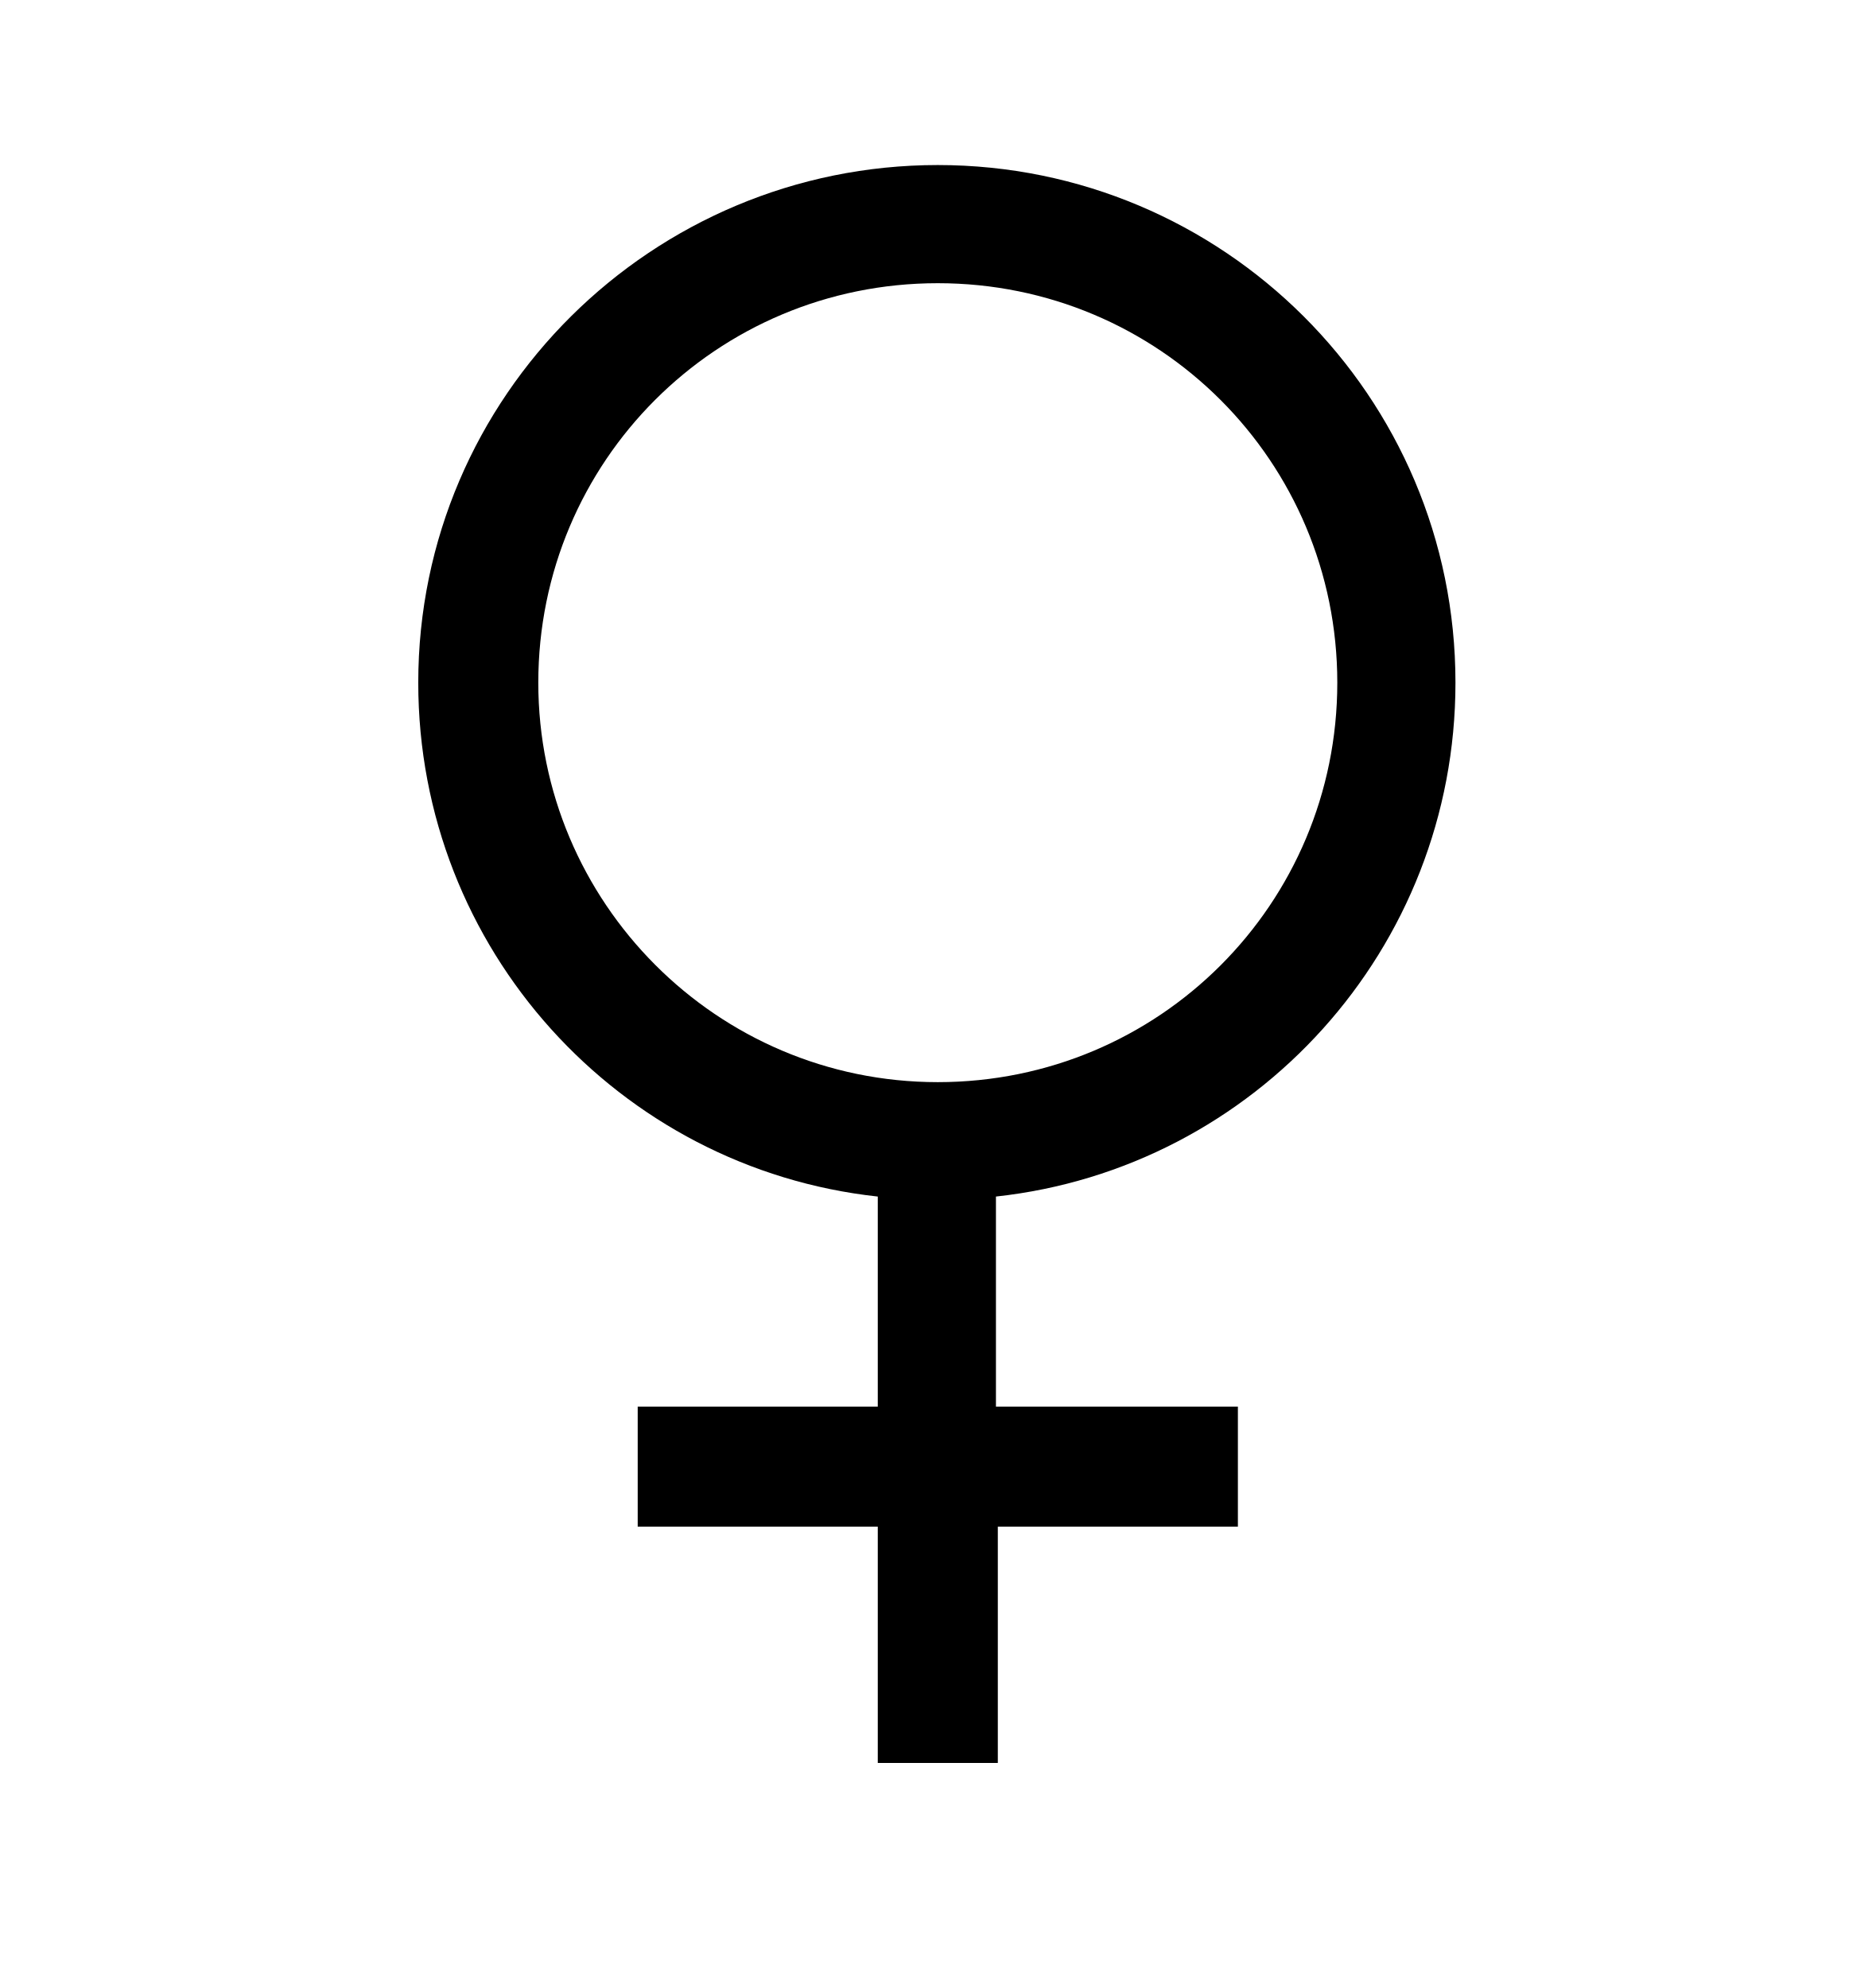
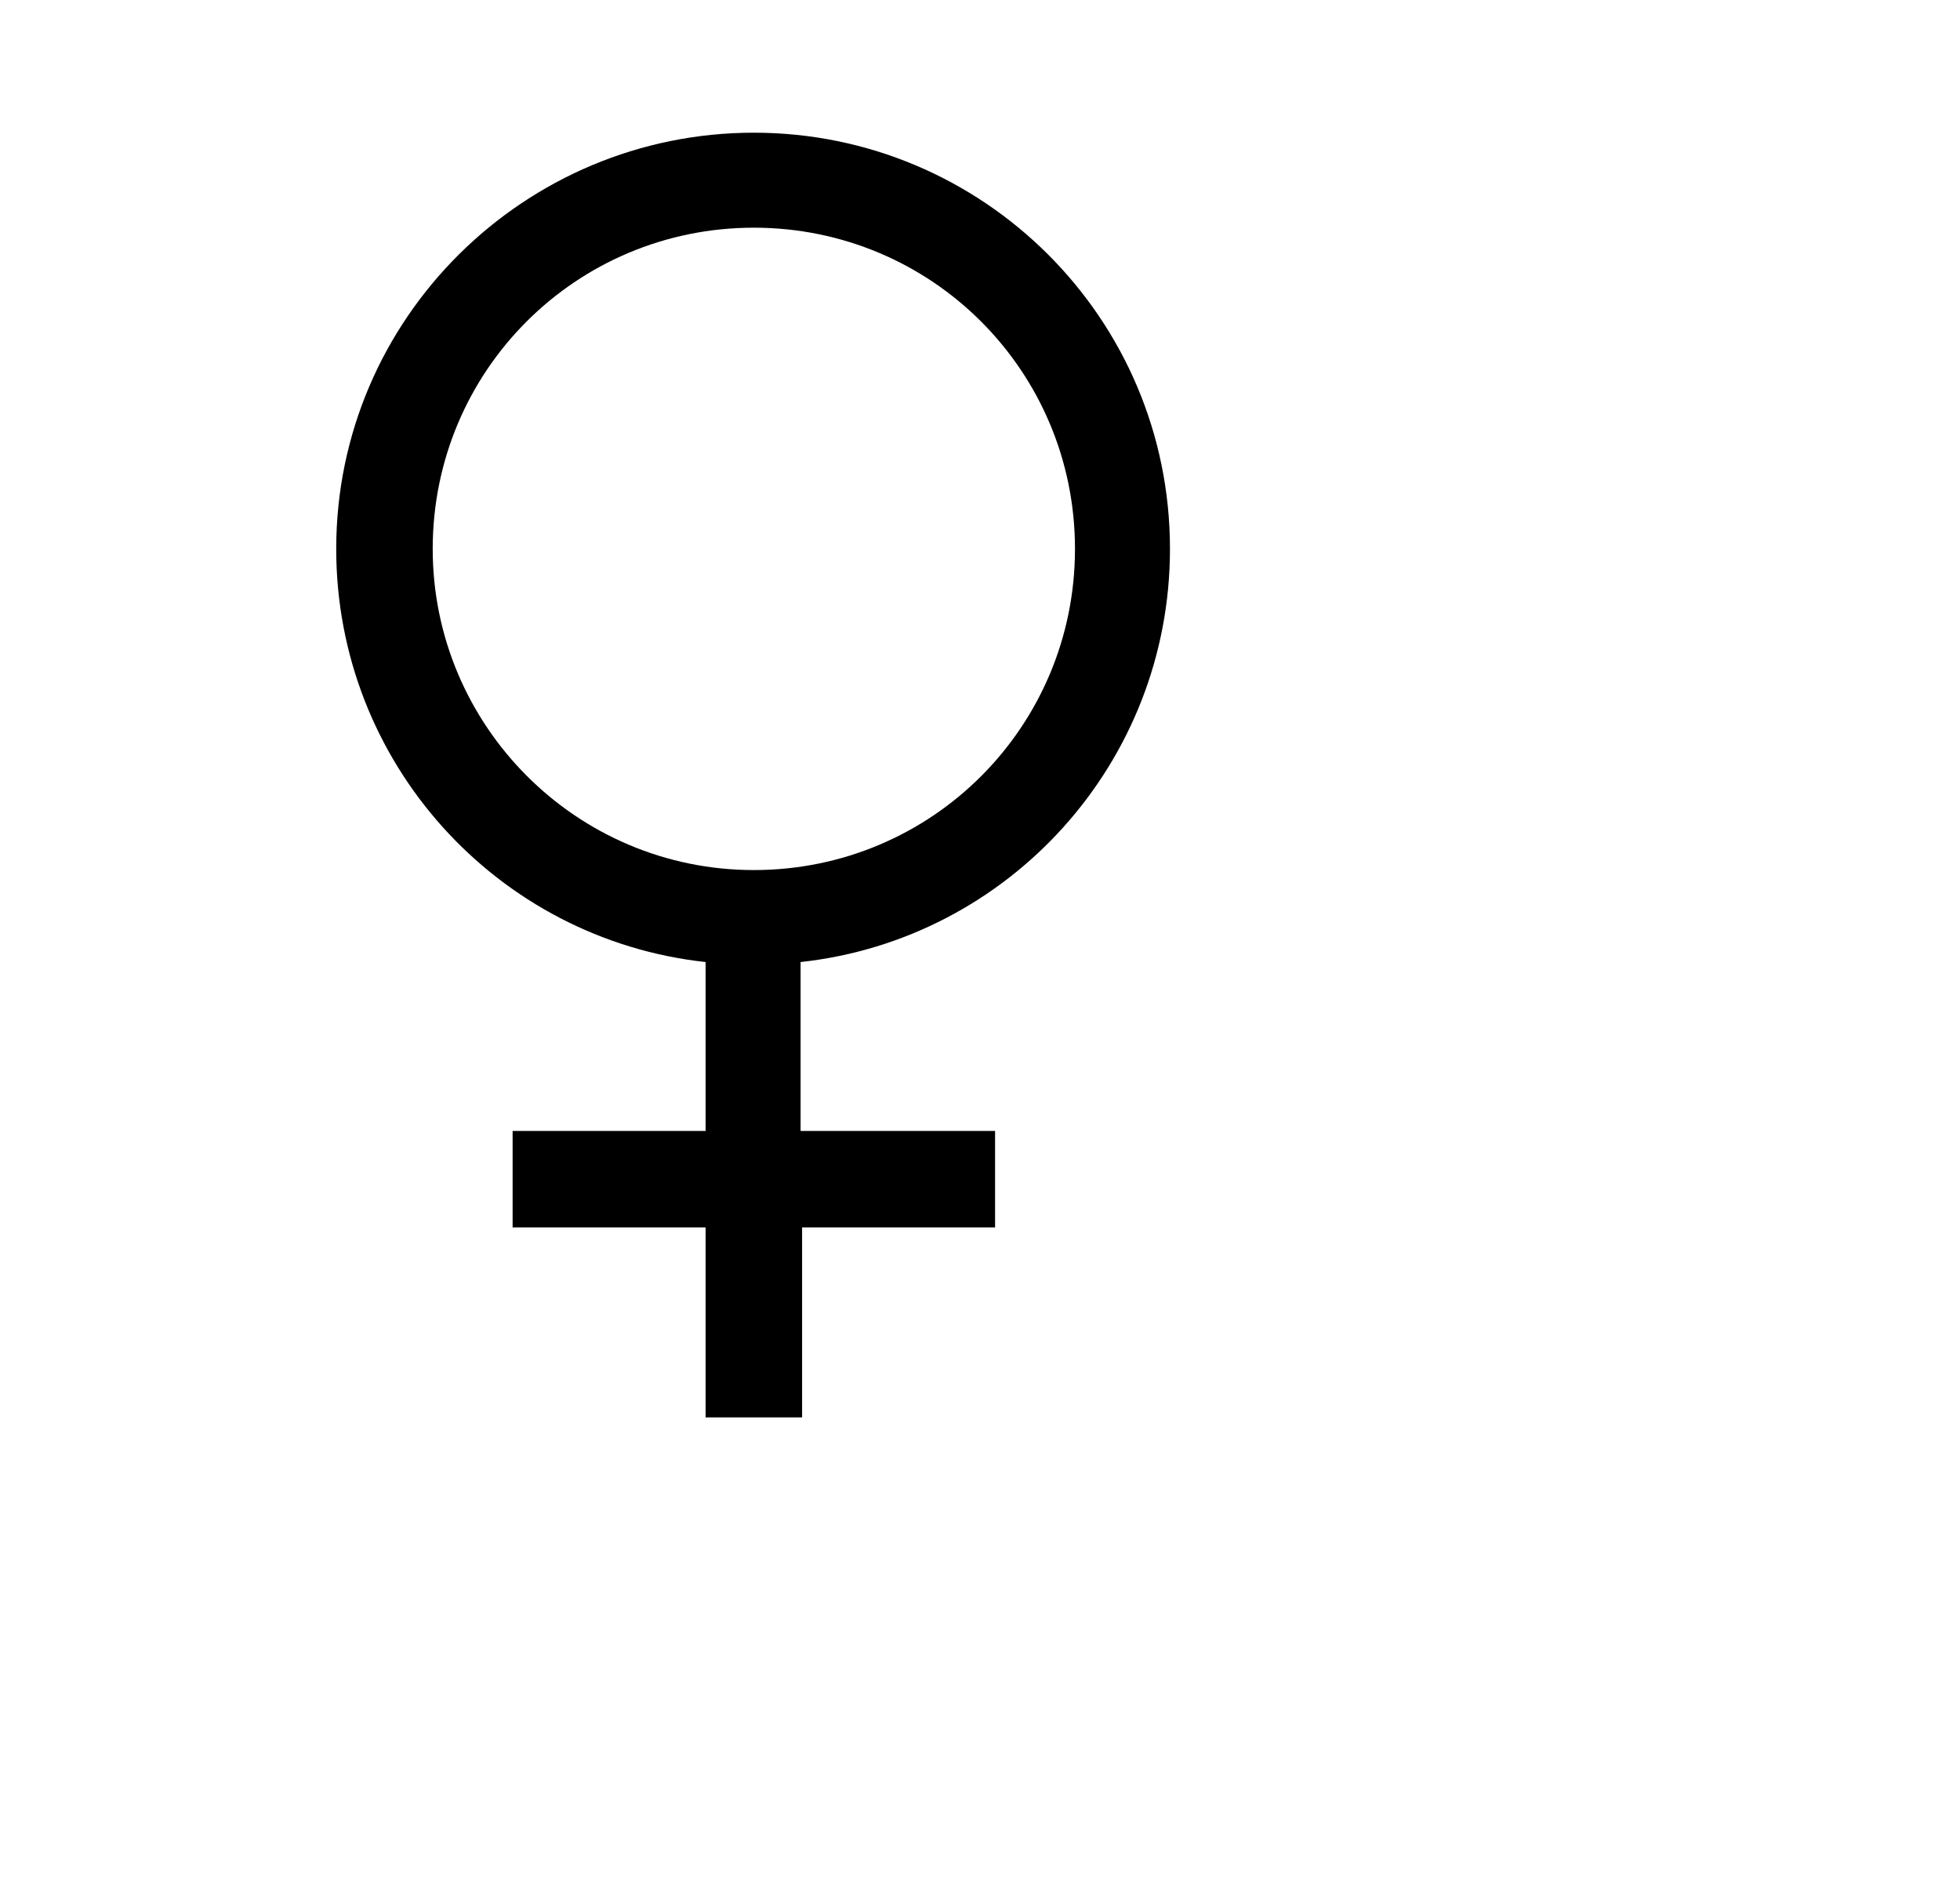
- <svg xmlns="http://www.w3.org/2000/svg" version="1.1" id="Layer_1" x="0px" y="0px" viewBox="0 0 100 106" style="enable-background:new 0 0 100 106;" xml:space="preserve">
+ <svg xmlns="http://www.w3.org/2000/svg" version="1.1" id="Layer_1" x="0px" y="0px" viewBox="0 0 130 125" style="enable-background:new 0 0 100 106;" xml:space="preserve">
  <path d="M77.6,36.4C77.6,21.1,65.2,8.8,50,8.8S22.3,21.1,22.3,36.4c0,14.2,10.7,25.9,24.5,27.4V75H34v6.4h12.8V94h6.4V81.4H66V75  H53.1V63.8C66.9,62.3,77.6,50.6,77.6,36.4z M28.7,36.4c0-11.8,9.5-21.3,21.3-21.3s21.3,9.5,21.3,21.3S61.8,57.7,50,57.7  S28.7,48.1,28.7,36.4z" />
</svg>
